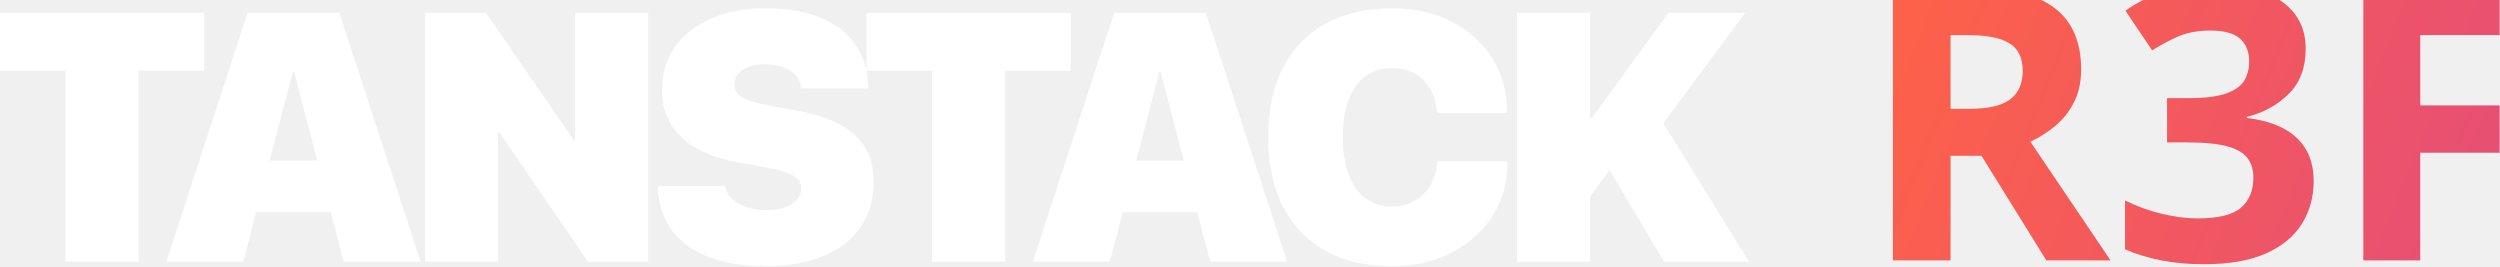
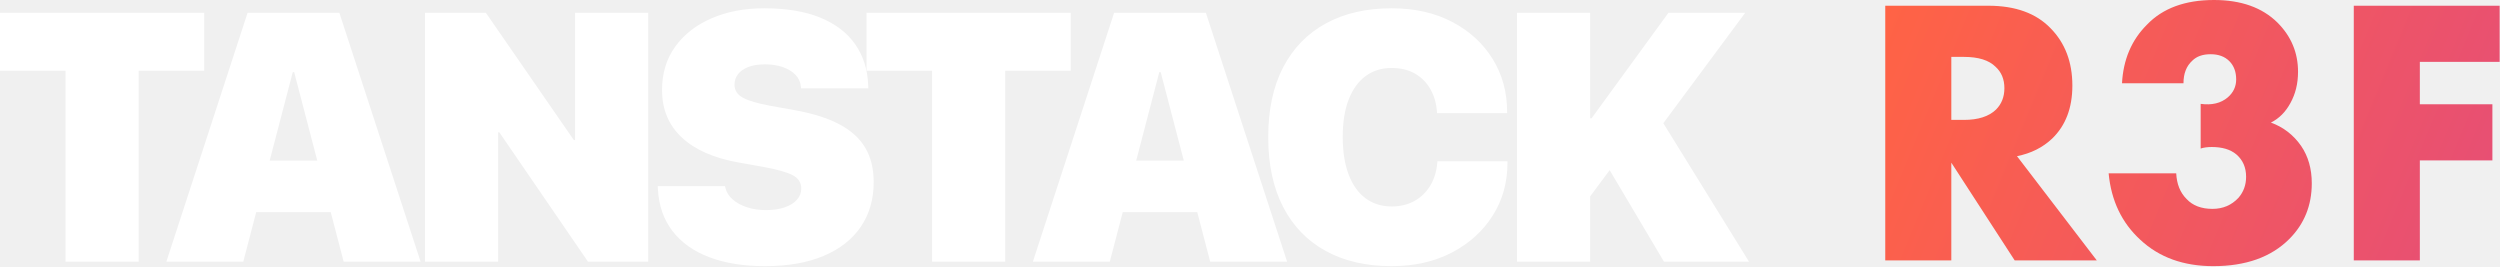
<svg xmlns="http://www.w3.org/2000/svg" width="100%" height="100%" viewBox="0 0 3172 338" version="1.1" xml:space="preserve" style="fill-rule:evenodd;clip-rule:evenodd;stroke-linejoin:round;stroke-miterlimit:2;">
  <g>
    <g>
      <path d="M83.158,331.997l92.787,0l0,-242.253l83.158,0l0,-73.529l-259.103,0l0,73.529l83.158,0l0,242.253Z" style="fill:#fff;fill-rule:nonzero;" />
      <path d="M211.071,331.997l97.601,0l62.806,-240.502l30.2,0l0,-75.28l-87.535,0l-103.072,315.782Zm64.776,-62.806l193.015,0l-19.258,-65.432l-154.499,0l-19.258,65.432Zm160.189,62.806l97.601,0l-103.072,-315.782l-57.335,0l0,75.28l62.806,240.502Z" style="fill:#fff;fill-rule:nonzero;" />
-       <path d="M539.22,331.997l92.787,0l0,-164.128l37.859,0l-60.618,-35.452l136.773,199.58l76.374,0l0,-315.782l-92.787,0l0,161.502l-37.859,0l60.837,35.452l-136.117,-196.954l-77.25,0l0,315.782Z" style="fill:#fff;fill-rule:nonzero;" />
-       <path d="M970.66,337.686c29.032,0 53.834,-4.34 74.405,-13.021c20.571,-8.681 36.291,-21.008 47.159,-36.984c10.869,-15.975 16.303,-34.832 16.303,-56.569l0,-0.219c0,-17.069 -3.611,-31.622 -10.832,-43.658c-7.222,-12.036 -18.2,-21.92 -32.935,-29.652c-14.735,-7.732 -33.409,-13.641 -56.022,-17.726l-31.731,-5.69c-15.756,-2.918 -27.209,-6.31 -34.357,-10.176c-7.149,-3.866 -10.723,-9.374 -10.723,-16.522l0,-0.219c0,-4.814 1.459,-9.155 4.377,-13.021c2.918,-3.866 7.258,-6.93 13.021,-9.191c5.763,-2.261 12.875,-3.392 21.337,-3.392c8.462,0 16.012,1.167 22.65,3.501c6.638,2.334 11.963,5.58 15.975,9.738c4.012,4.158 6.31,9.155 6.893,14.99l0.219,2.188l85.347,0l-0.219,-4.814c-0.875,-19.695 -6.419,-36.801 -16.632,-51.317c-10.212,-14.516 -24.947,-25.713 -44.205,-33.592c-19.258,-7.878 -42.965,-11.817 -71.122,-11.817c-24.947,0 -47.196,4.231 -66.745,12.693c-19.549,8.462 -34.905,20.425 -46.065,35.889c-11.161,15.465 -16.741,33.774 -16.741,54.928l0,0.219c0,24.51 8.352,44.57 25.057,60.18c16.705,15.61 40.74,26.188 72.107,31.731l31.731,5.69c17.507,3.21 29.835,6.711 36.984,10.504c7.149,3.793 10.723,9.41 10.723,16.85l0,0.219c0,5.252 -1.824,9.921 -5.471,14.006c-3.647,4.085 -8.79,7.295 -15.428,9.629c-6.638,2.334 -14.626,3.501 -23.963,3.501c-8.753,0 -16.778,-1.204 -24.072,-3.611c-7.295,-2.407 -13.349,-5.726 -18.164,-9.957c-4.814,-4.231 -7.878,-9.191 -9.191,-14.881l-0.438,-1.97l-85.347,0l0.219,4.158c1.167,20.717 7.331,38.333 18.492,52.849c11.161,14.516 26.698,25.567 46.612,33.154c19.914,7.586 43.512,11.38 70.794,11.38Z" style="fill:#fff;fill-rule:nonzero;" />
+       <path d="M539.219,331.997l92.788,-0l0,-164.128l37.859,0l-60.618,-35.452l136.773,199.58l76.374,0l0,-315.782l-92.787,0l0,161.502l-37.859,0l60.837,35.452l-136.117,-196.954l-77.25,0l0,315.782Z" style="fill:#fff;fill-rule:nonzero;" />
+       <path d="M970.66,337.686c29.032,0 53.834,-4.34 74.405,-13.021c20.571,-8.681 36.291,-21.008 47.159,-36.984c10.869,-15.975 16.303,-34.832 16.303,-56.569l0,-0.219c0,-17.069 -3.611,-31.622 -10.832,-43.658c-7.222,-12.036 -18.2,-21.92 -32.935,-29.652c-14.735,-7.732 -33.409,-13.641 -56.022,-17.726l-31.731,-5.69c-15.756,-2.918 -27.209,-6.31 -34.357,-10.176c-7.149,-3.866 -10.723,-9.374 -10.723,-16.522l0,-0.219c0,-4.814 1.459,-9.155 4.377,-13.021c2.918,-3.866 7.258,-6.93 13.021,-9.191c5.763,-2.261 12.875,-3.392 21.337,-3.392c8.462,0 16.012,1.167 22.65,3.501c6.638,2.334 11.963,5.58 15.975,9.738c4.012,4.158 6.31,9.155 6.893,14.99l0.219,2.188l85.347,0l-0.219,-4.814c-0.875,-19.695 -6.419,-36.801 -16.632,-51.317c-10.212,-14.516 -24.947,-25.713 -44.205,-33.592c-19.258,-7.878 -42.965,-11.817 -71.122,-11.817c-24.947,0 -47.196,4.231 -66.745,12.693c-19.549,8.462 -34.905,20.425 -46.065,35.889c-11.161,15.465 -16.741,33.774 -16.741,54.928l0,0.219c0,24.51 8.352,44.57 25.057,60.18c16.705,15.61 40.74,26.188 72.107,31.731l31.731,5.69c17.507,3.21 29.835,6.711 36.984,10.504c7.149,3.793 10.723,9.41 10.723,16.85l0,0.219c0,5.252 -1.824,9.921 -5.471,14.006c-3.647,4.085 -8.79,7.295 -15.428,9.629c-6.638,2.334 -14.626,3.501 -23.963,3.501c-8.753,0 -16.778,-1.204 -24.072,-3.611c-7.295,-2.407 -13.349,-5.726 -18.164,-9.957c-4.814,-4.231 -7.878,-9.191 -9.191,-14.881l-0.438,-1.97l-85.347,0l0.219,4.158c1.167,20.717 7.331,38.333 18.492,52.849c11.161,14.516 26.698,25.567 46.612,33.154c19.914,7.586 43.512,11.38 70.794,11.38l-0.002,0.002Z" style="fill:#fff;fill-rule:nonzero;" />
      <path d="M1182.606,331.997l92.787,0l0,-242.253l83.158,0l0,-73.529l-259.103,0l0,73.529l83.158,0l0,242.253Z" style="fill:#fff;fill-rule:nonzero;" />
      <path d="M1310.519,331.997l97.601,0l62.806,-240.502l30.2,0l0,-75.28l-87.535,0l-103.072,315.782Zm64.776,-62.806l193.015,0l-19.258,-65.432l-154.499,0l-19.258,65.432Zm160.189,62.806l97.601,0l-103.072,-315.782l-57.335,0l0,75.28l62.806,240.502Z" style="fill:#fff;fill-rule:nonzero;" />
-       <path d="M1765.593,337.686c29.032,0 54.563,-5.763 76.593,-17.288c22.03,-11.525 39.281,-27.136 51.755,-46.831c12.474,-19.695 18.711,-41.871 18.711,-66.527l0,-2.407l-88.848,0l-0.219,2.407c-1.021,11.088 -4.085,20.753 -9.191,28.996c-5.106,8.243 -11.817,14.626 -20.133,19.148c-8.316,4.523 -17.799,6.784 -28.449,6.784c-12.693,0 -23.707,-3.428 -33.044,-10.285c-9.337,-6.857 -16.522,-16.887 -21.555,-30.09c-5.033,-13.203 -7.55,-29.142 -7.55,-47.816l0,-0.219c0,-18.528 2.517,-34.285 7.55,-47.269c5.033,-12.984 12.182,-22.905 21.446,-29.762c9.264,-6.857 20.242,-10.285 32.935,-10.285c11.525,0 21.41,2.371 29.652,7.112c8.243,4.741 14.735,11.234 19.477,19.477c4.741,8.243 7.55,17.616 8.425,28.121l0.219,2.626l88.848,0l0,-1.97c0,-24.802 -6.127,-47.087 -18.382,-66.855c-12.255,-19.768 -29.361,-35.415 -51.317,-46.941c-21.957,-11.525 -47.597,-17.288 -76.921,-17.288c-32.096,0 -59.852,6.383 -83.268,19.148c-23.416,12.766 -41.47,31.294 -54.162,55.585c-12.693,24.291 -19.039,53.798 -19.039,88.52l0,0.219c0,34.722 6.31,64.265 18.929,88.629c12.62,24.364 30.637,42.965 54.053,55.804c23.416,12.838 51.244,19.258 83.486,19.258Z" style="fill:#fff;fill-rule:nonzero;" />
-       <path d="M2015.398,252.121l68.934,-92.787l23.853,0l106.136,-143.12l-97.383,0l-97.601,133.928l-3.939,0l-0,101.978Zm-90.599,79.876l92.787,0l0,-315.782l-92.787,0l0,315.782Zm186.449,0l107.887,0l-128.239,-207.239l-67.84,58.648l88.191,148.591Z" style="fill:#fff;fill-rule:nonzero;" />
+       <path d="M1765.593,337.686c29.032,0 54.563,-5.763 76.593,-17.288c22.03,-11.525 39.281,-27.136 51.755,-46.831c12.474,-19.695 18.711,-41.871 18.711,-66.527l0,-2.407l-88.848,0l-0.219,2.407c-1.021,11.088 -4.085,20.753 -9.191,28.996c-5.106,8.243 -11.817,14.626 -20.133,19.148c-8.316,4.523 -17.799,6.784 -28.449,6.784c-12.693,0 -23.707,-3.428 -33.044,-10.285c-9.337,-6.857 -16.522,-16.887 -21.555,-30.09c-5.033,-13.203 -7.55,-29.142 -7.55,-47.816l0,-0.219c0,-18.528 2.517,-34.285 7.55,-47.269c5.033,-12.984 12.182,-22.905 21.446,-29.762c9.264,-6.857 20.242,-10.285 32.935,-10.285c11.525,0 21.41,2.371 29.652,7.112c8.243,4.741 14.735,11.234 19.477,19.477c4.741,8.243 7.55,17.616 8.425,28.121l0.219,2.626l88.848,0l0,-1.97c0,-24.802 -6.127,-47.087 -18.382,-66.855c-12.255,-19.768 -29.361,-35.415 -51.317,-46.941c-21.957,-11.525 -47.597,-17.288 -76.921,-17.288c-32.096,0 -59.852,6.383 -83.268,19.148c-23.416,12.766 -41.47,31.294 -54.162,55.585c-12.693,24.291 -19.039,53.798 -19.039,88.52l0,0.219c0,34.722 6.31,64.265 18.929,88.629c12.62,24.364 30.637,42.965 54.053,55.804c23.416,12.838 51.244,19.258 83.486,19.258l-0.001,-0.001Z" style="fill:#fff;fill-rule:nonzero;" />
+       <path d="M2015.398,252.121l68.934,-92.787l23.853,0l106.136,-143.12l-97.383,0l-97.601,133.928l-3.939,0l0,101.979Zm-90.599,79.876l92.787,0l0,-315.782l-92.787,0l0,315.782Zm186.448,0l107.888,0l-128.239,-207.239l-67.84,58.648l88.191,148.591Z" style="fill:#fff;fill-rule:nonzero;" />
    </g>
-     <clipPath id="_clip1">
-       <rect x="2379.479" y="0" width="792.075" height="337.686" />
-     </clipPath>
-     <g clip-path="url(#_clip1)">
-       <g transform="matrix(484.4854,0,0,484.4854,3187.542,330.419)" />
-       <text x="2358.103px" y="330.419px" style="font-family:'FuturaCyrillic-Bold', 'Futura PT', sans-serif;font-weight:700;font-size:484.485px;fill:url(#_Linear2);">R3F</text>
-     </g>
+     <path d="M2392.017,7.268l130.811,0c34.237,-0 60.561,9.528 78.971,28.585c18.41,18.733 27.616,42.958 27.616,72.673c0,28.423 -8.559,50.871 -25.678,67.343c-11.951,11.305 -26.808,18.733 -44.573,22.286l101.257,132.264l-104.164,0l-80.425,-124.028l0,124.028l-83.816,0l0,-323.151Zm83.816,64.921l0,79.94l15.988,0c18.087,-0 31.653,-4.36 40.697,-13.081c7.106,-7.106 10.659,-16.149 10.659,-27.131c0,-11.305 -3.714,-20.348 -11.143,-27.131c-8.398,-8.398 -21.802,-12.597 -40.212,-12.597l-15.988,0Zm199.608,147.768l85.754,0c0.646,13.566 5.006,24.386 13.081,32.46c7.752,8.398 18.733,12.597 32.945,12.597c13.243,0 24.224,-4.683 32.945,-14.05c6.46,-7.429 9.69,-16.311 9.69,-26.647c0,-11.951 -4.199,-21.479 -12.597,-28.585c-7.429,-6.137 -17.764,-9.205 -31.007,-9.205c-5.491,0 -10.174,0.646 -14.05,1.938l0,-56.685c14.212,1.938 25.678,-0.807 34.398,-8.236c7.106,-6.137 10.659,-13.727 10.659,-22.771c0,-9.69 -2.907,-17.441 -8.721,-23.255c-5.814,-5.814 -13.727,-8.721 -23.74,-8.721c-10.013,0 -17.764,2.745 -23.255,8.236c-7.429,6.783 -11.143,16.311 -11.143,28.585l-78.002,0c1.615,-30.038 12.112,-54.747 31.492,-74.126c20.025,-20.994 48.448,-31.492 85.269,-31.492c34.237,0 61.045,9.528 80.425,28.585c17.441,17.441 26.162,38.274 26.162,62.499c0,14.858 -3.23,28.1 -9.69,39.728c-6.137,11.305 -14.373,19.541 -24.709,24.709c15.827,5.814 28.585,15.665 38.274,29.554c9.044,13.243 13.566,29.069 13.566,47.48c0,28.1 -9.528,51.678 -28.585,70.735c-22.932,22.932 -55.07,34.398 -96.413,34.398c-37.79,0 -68.635,-11.143 -92.537,-33.429c-23.578,-21.64 -36.982,-49.74 -40.212,-84.3Zm496.113,-212.689l0,71.219l-101.257,0l0,53.778l92.052,0l0,71.219l-92.052,0l0,126.935l-83.816,0l0,-323.151l185.073,0Z" style="fill:url(#_Linear1);stroke:#000;stroke-opacity:0;stroke-width:1px;" />
  </g>
  <defs>
-     <linearGradient id="_Linear2" x1="0" y1="0" x2="1" y2="0" gradientUnits="userSpaceOnUse" gradientTransform="matrix(826.0454,340.3398,-340.3398,826.0454,2345.509,-14.78418)">
+     <linearGradient id="_Linear1" x1="0" y1="0" x2="1" y2="0" gradientUnits="userSpaceOnUse" gradientTransform="matrix(771.9831,319.895,-319.895,771.9831,2392.017,10.524)">
      <stop offset="0" style="stop-color:#ff6345;stop-opacity:1" />
      <stop offset="1" style="stop-color:#e64e76;stop-opacity:1" />
    </linearGradient>
  </defs>
</svg>
